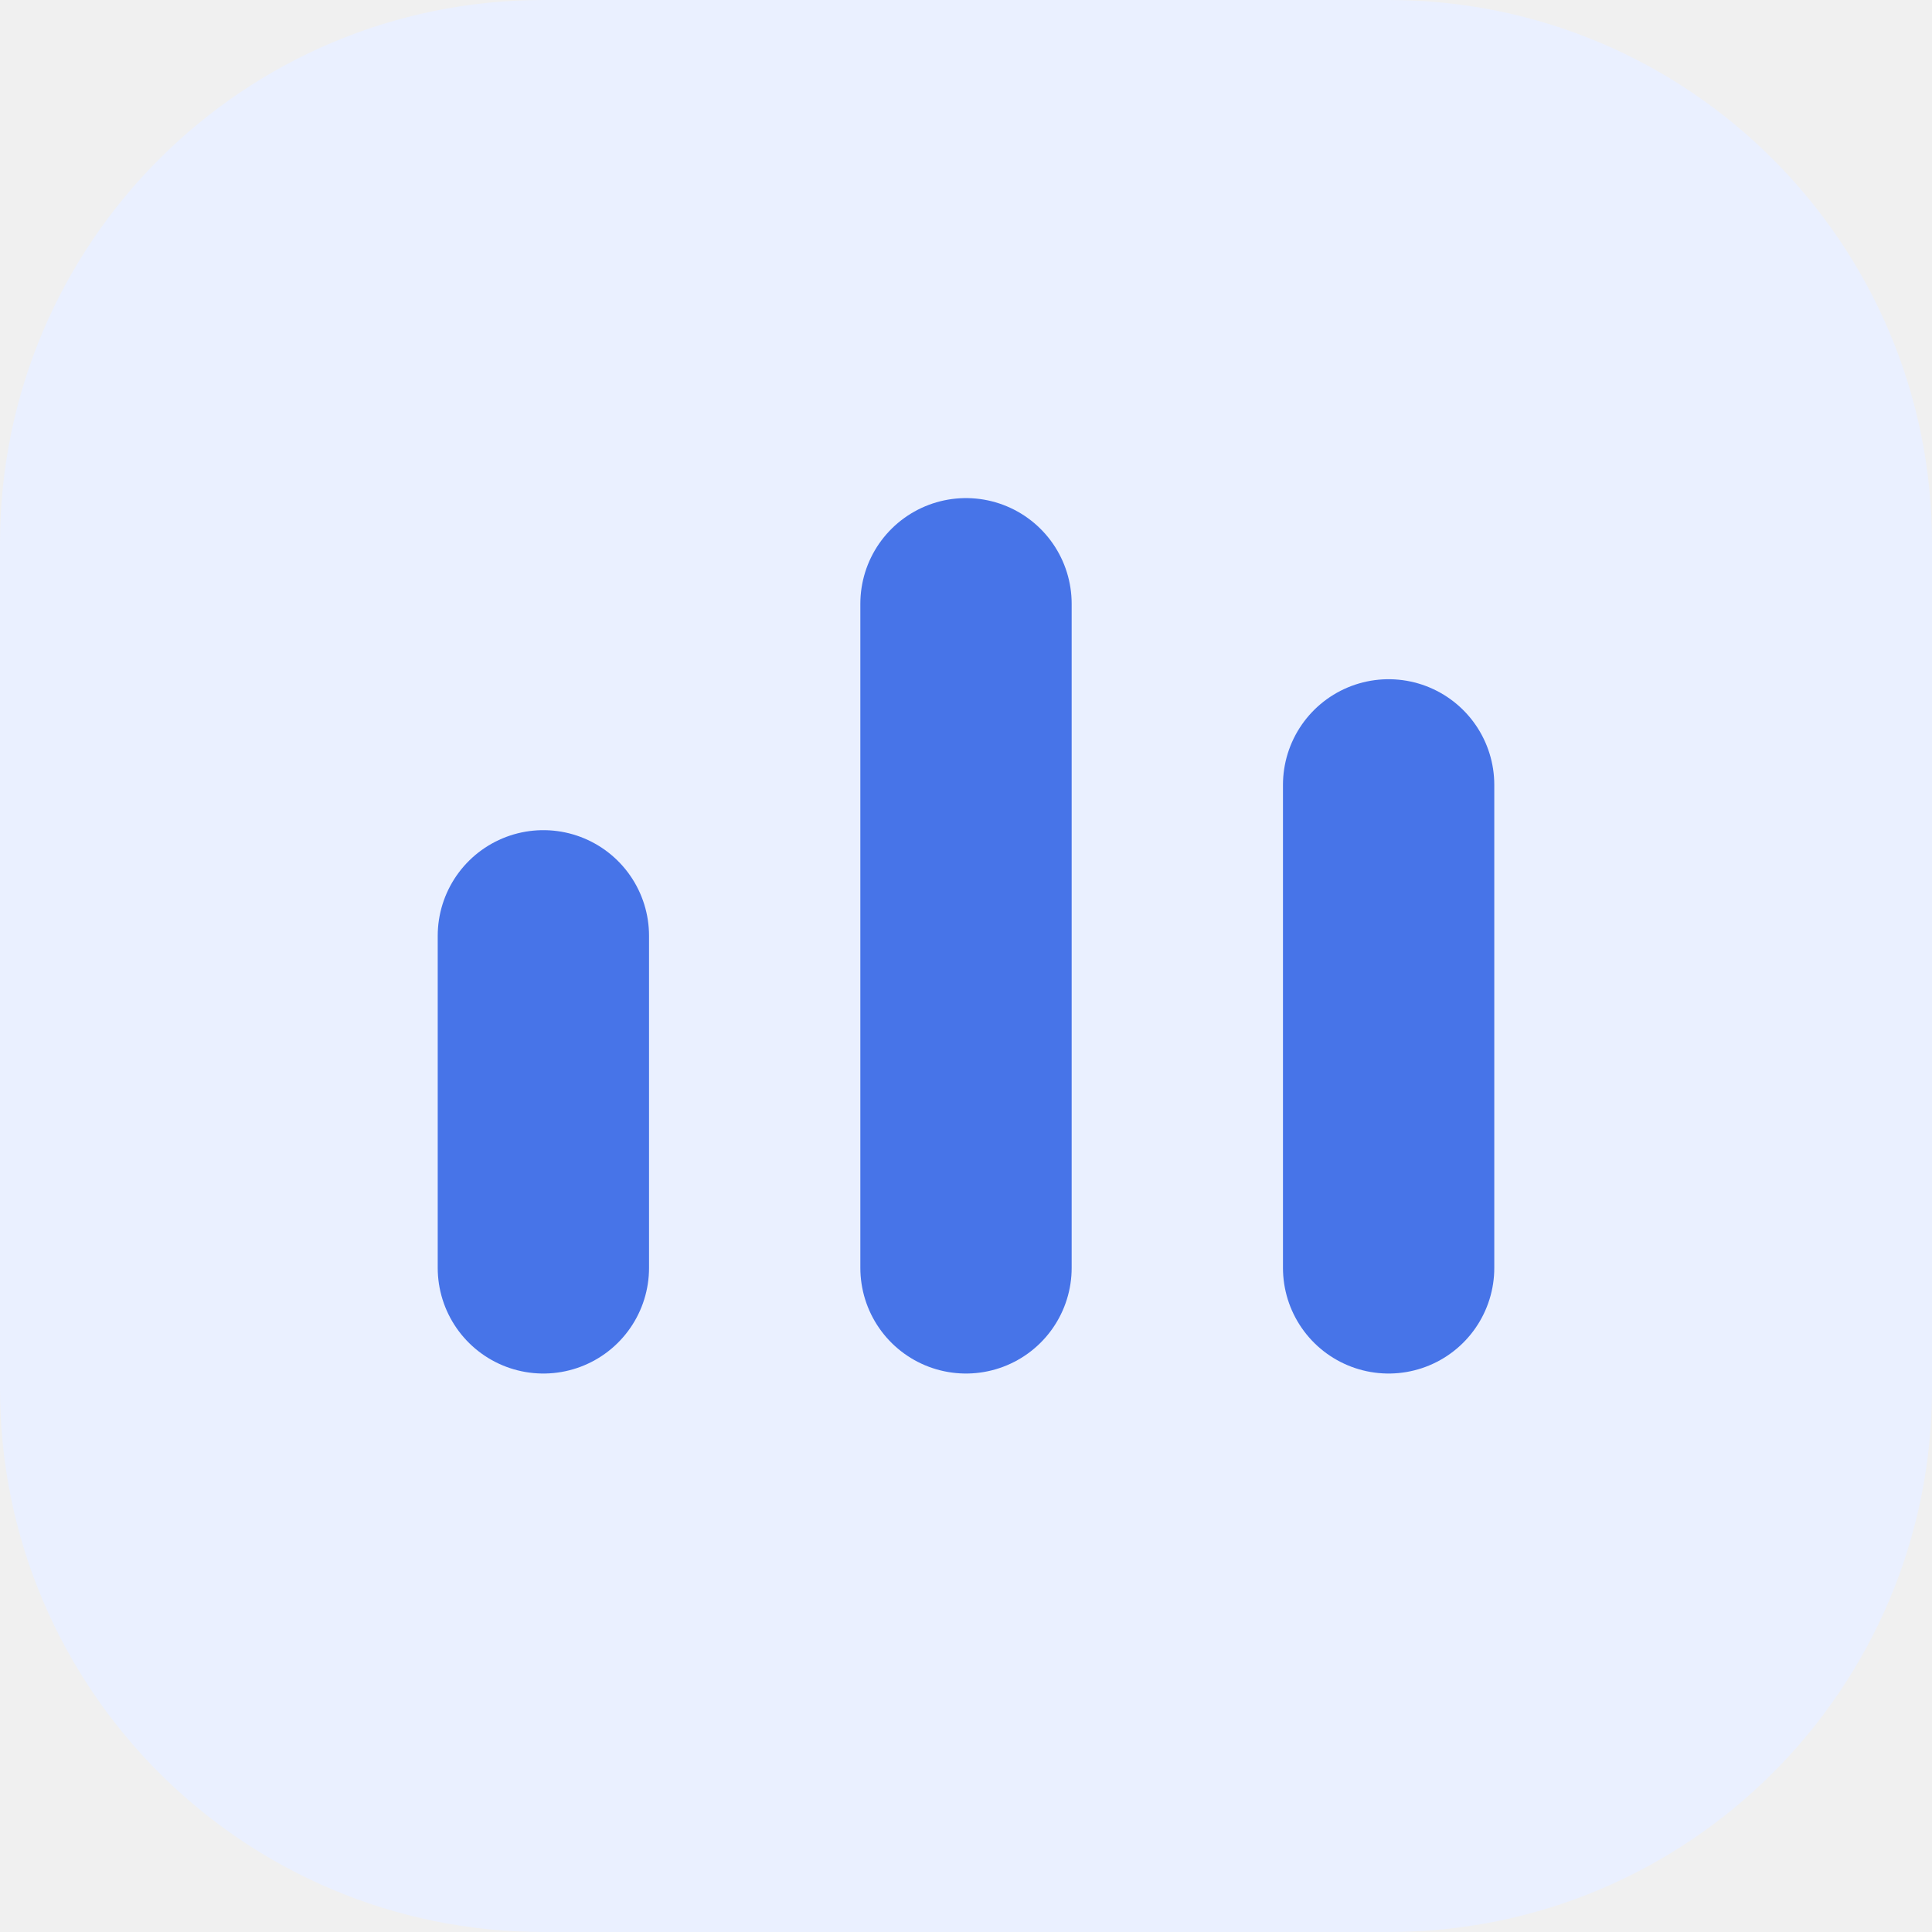
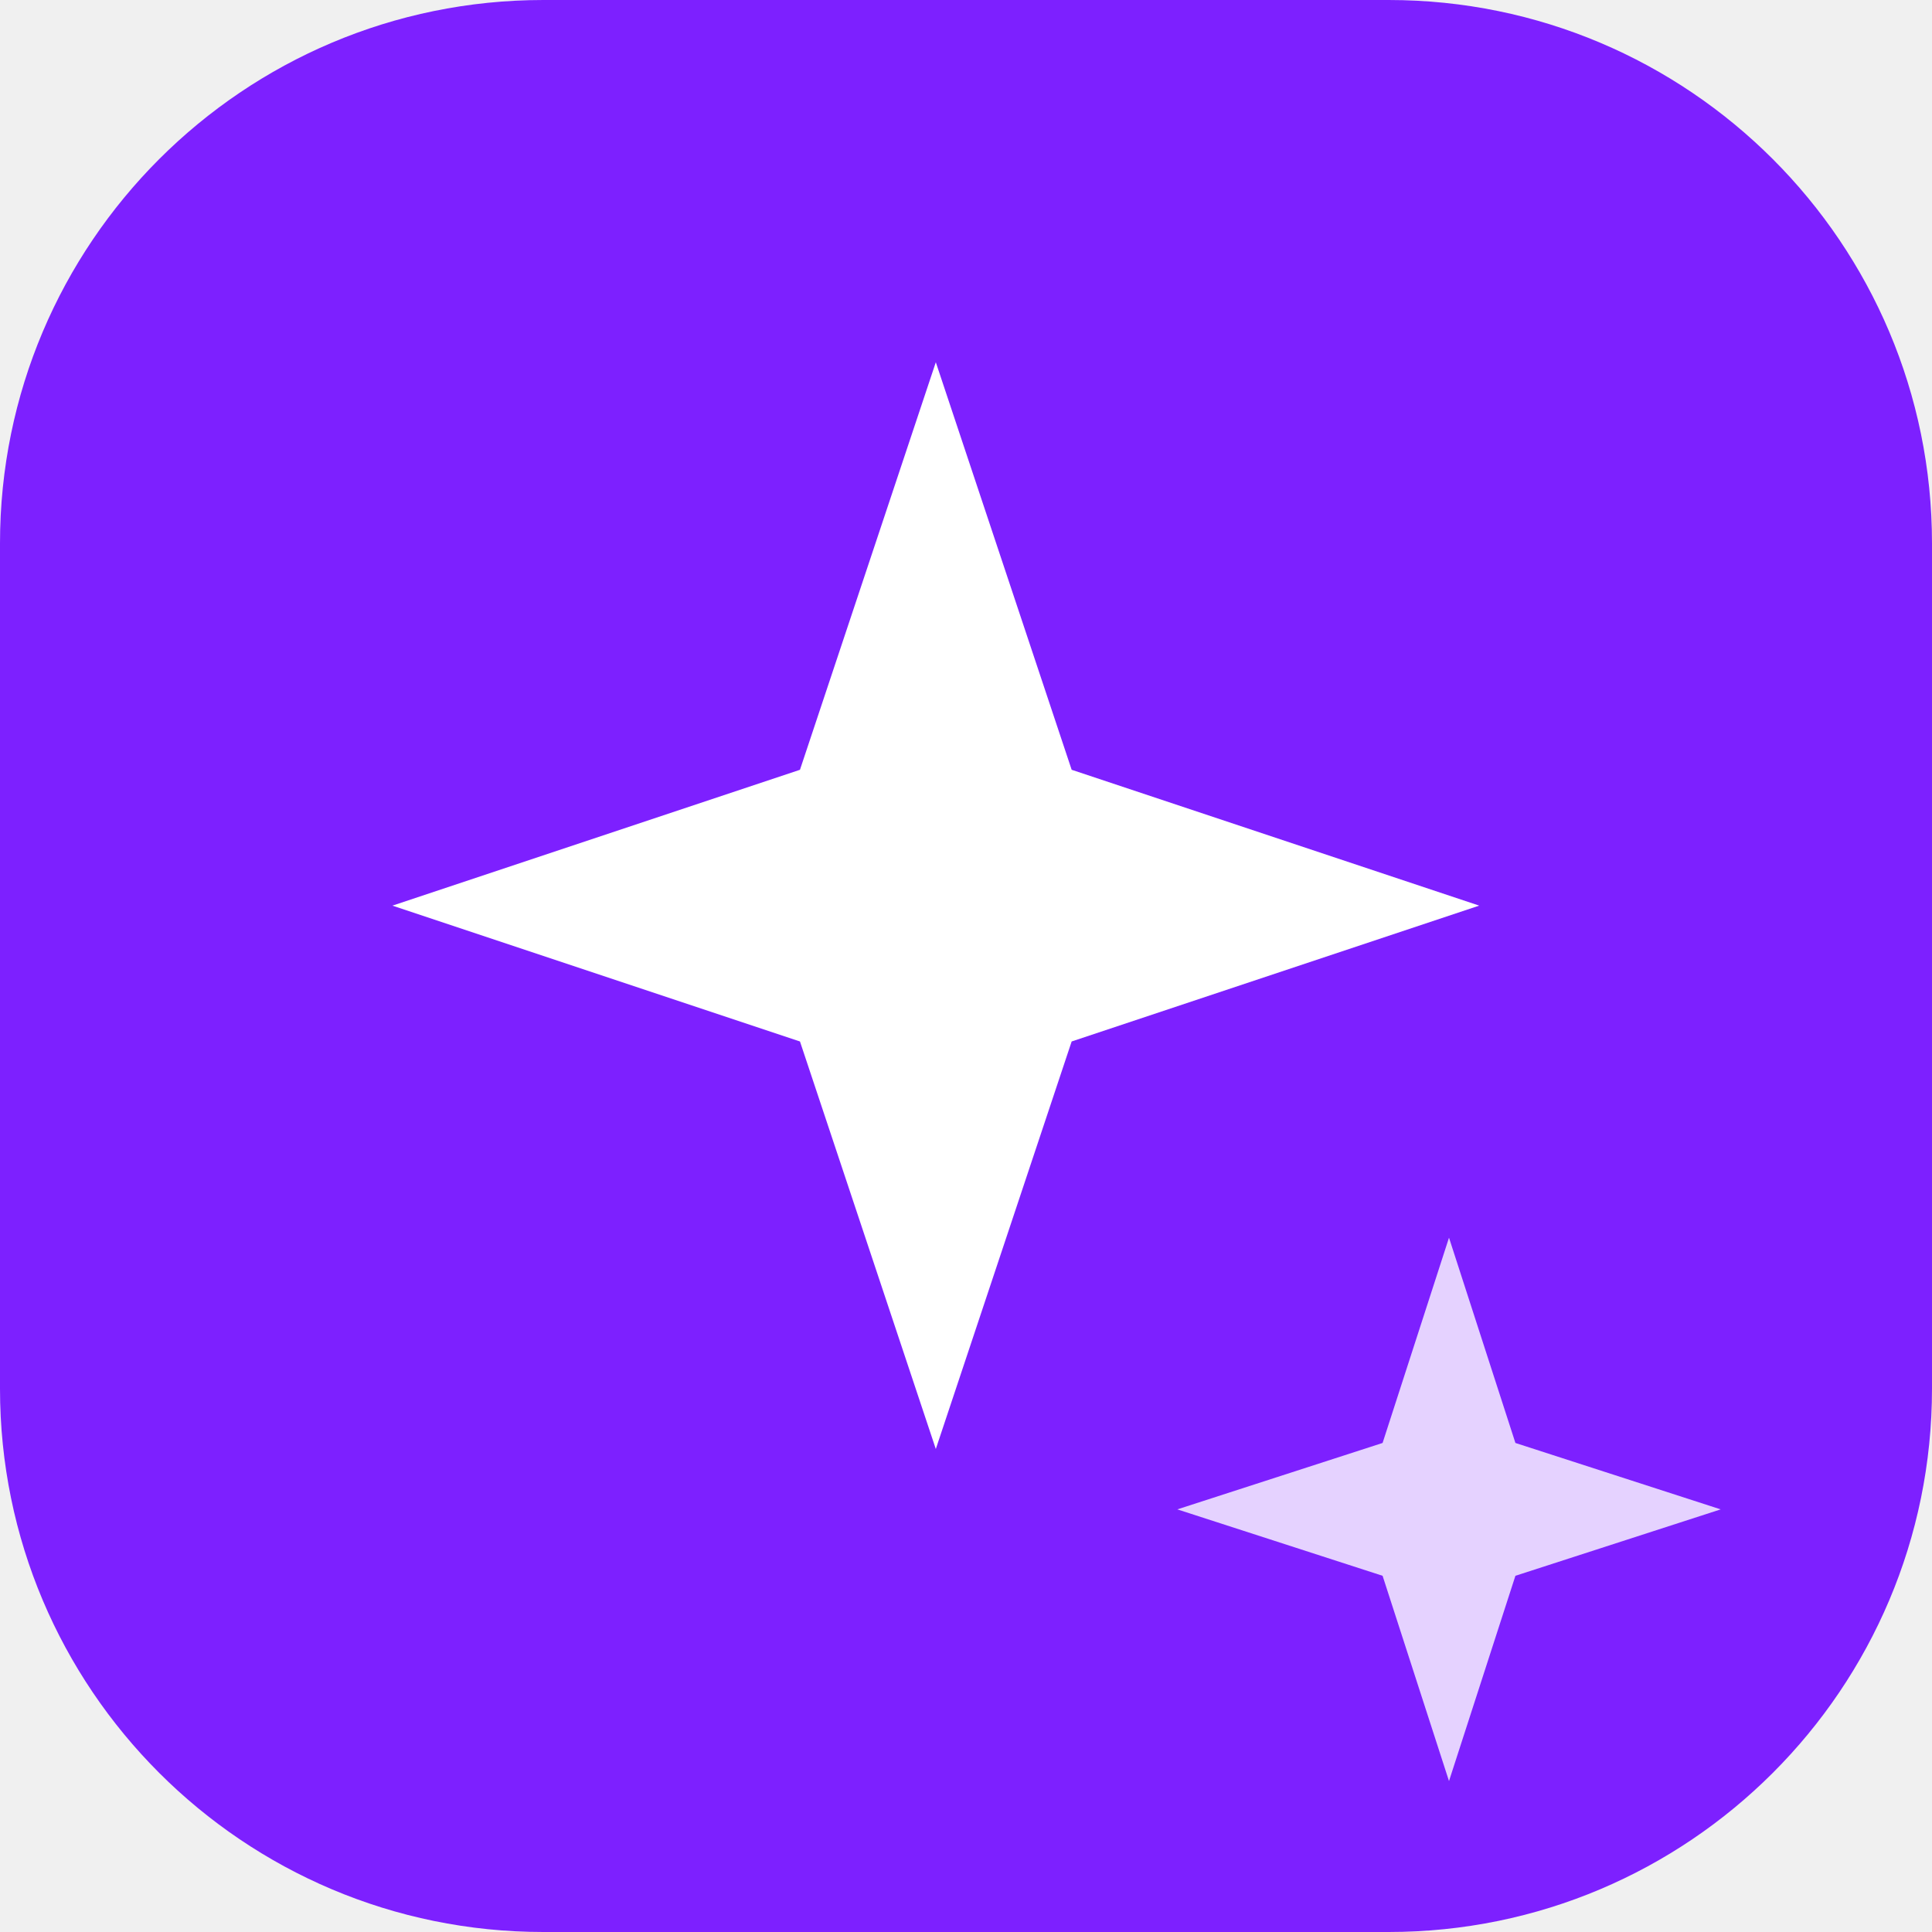
<svg xmlns="http://www.w3.org/2000/svg" viewBox="0 0 64 64">
-   <rect width="64" height="64" rx="18" fill="#eaf0ff" />
-   <path d="M18 42V31m14 11V20m14 22V26" fill="none" stroke="#4774e8" stroke-linecap="round" stroke-width="7" />
+   <rect width="64" height="64" rx="18" fill="#7d20ff" />
+   <path d="m31 12 4.5 13.5L49 30l-13.5 4.5L31 48l-4.5-13.5L13 30l13.5-4.5L31 12Z" fill="#fff" />
+   <path d="m48 41 2.2 6.8L57 50l-6.8 2.2L48 59l-2.2-6.8L39 50l6.8-2.2L48 41Z" fill="#fff" opacity=".8" />
</svg>
